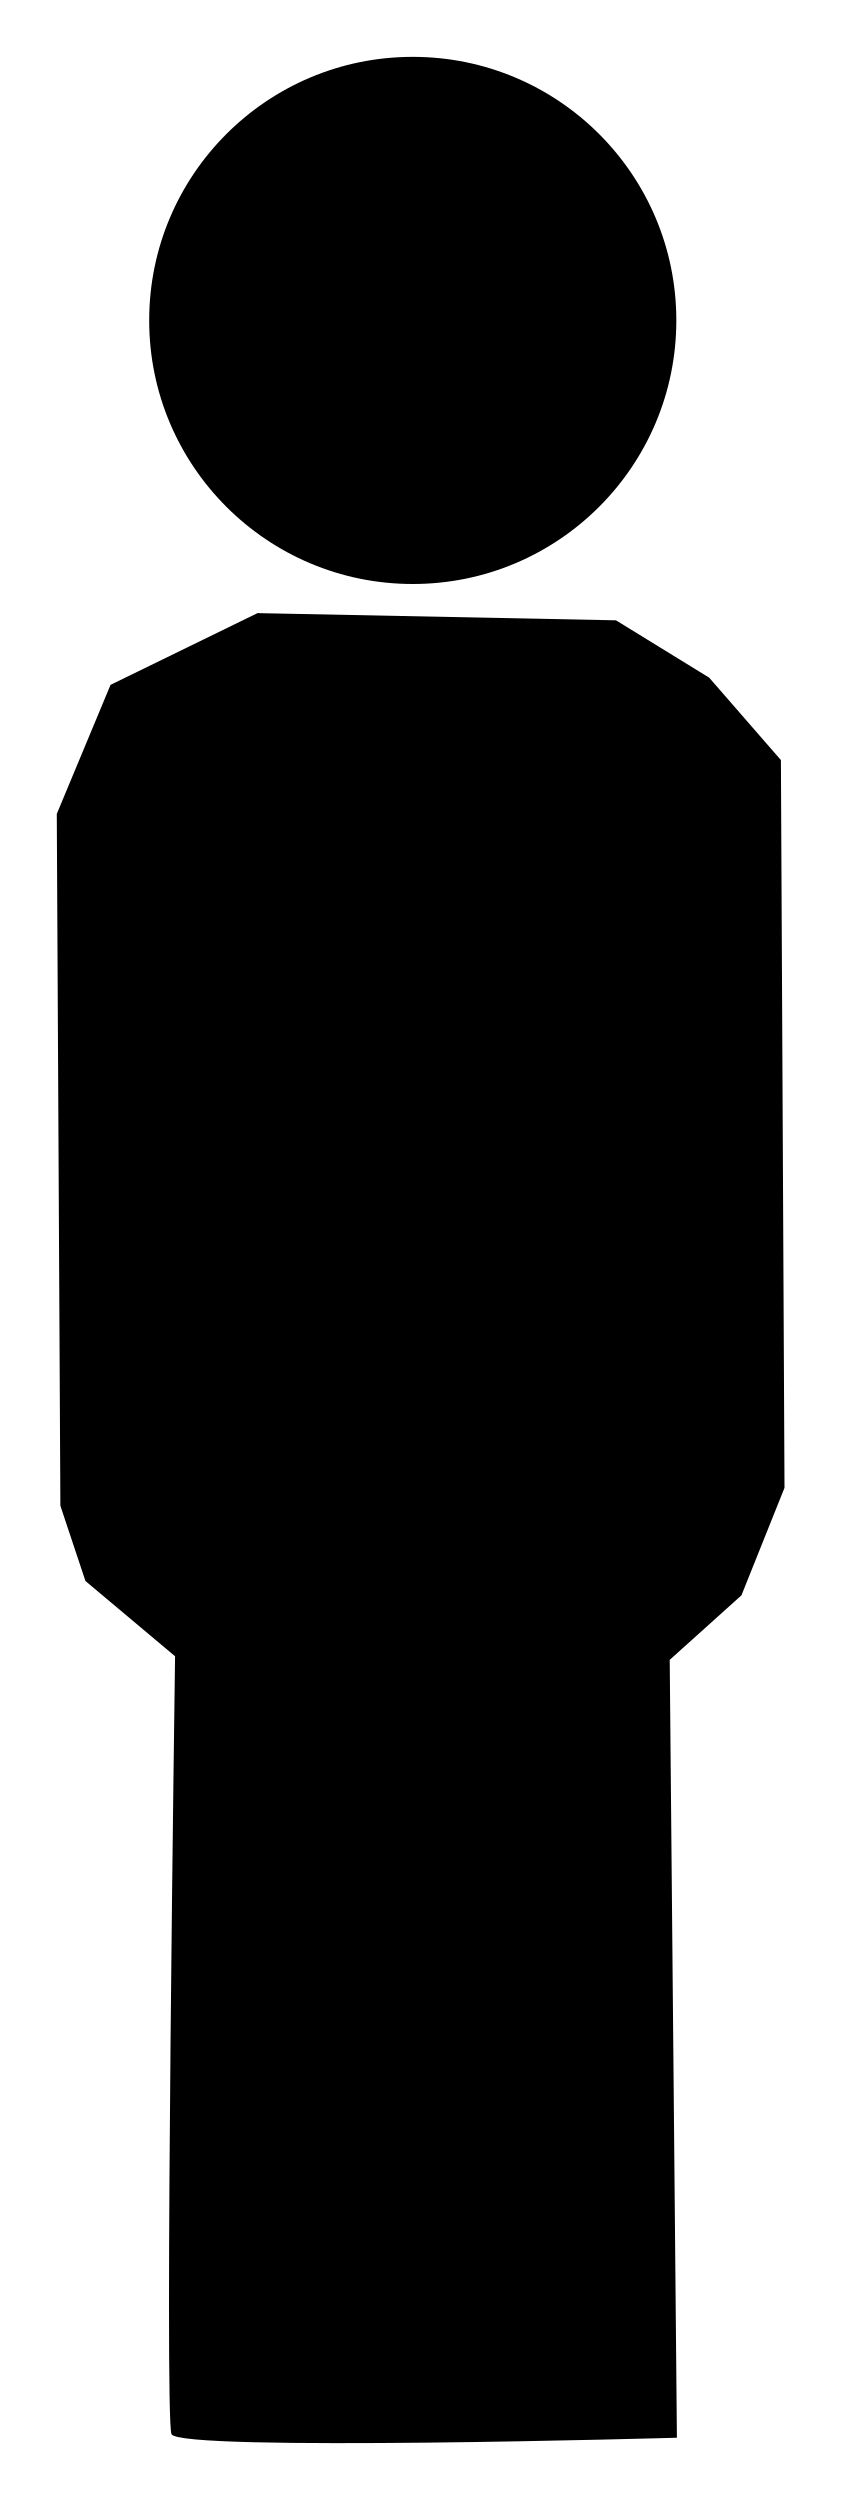
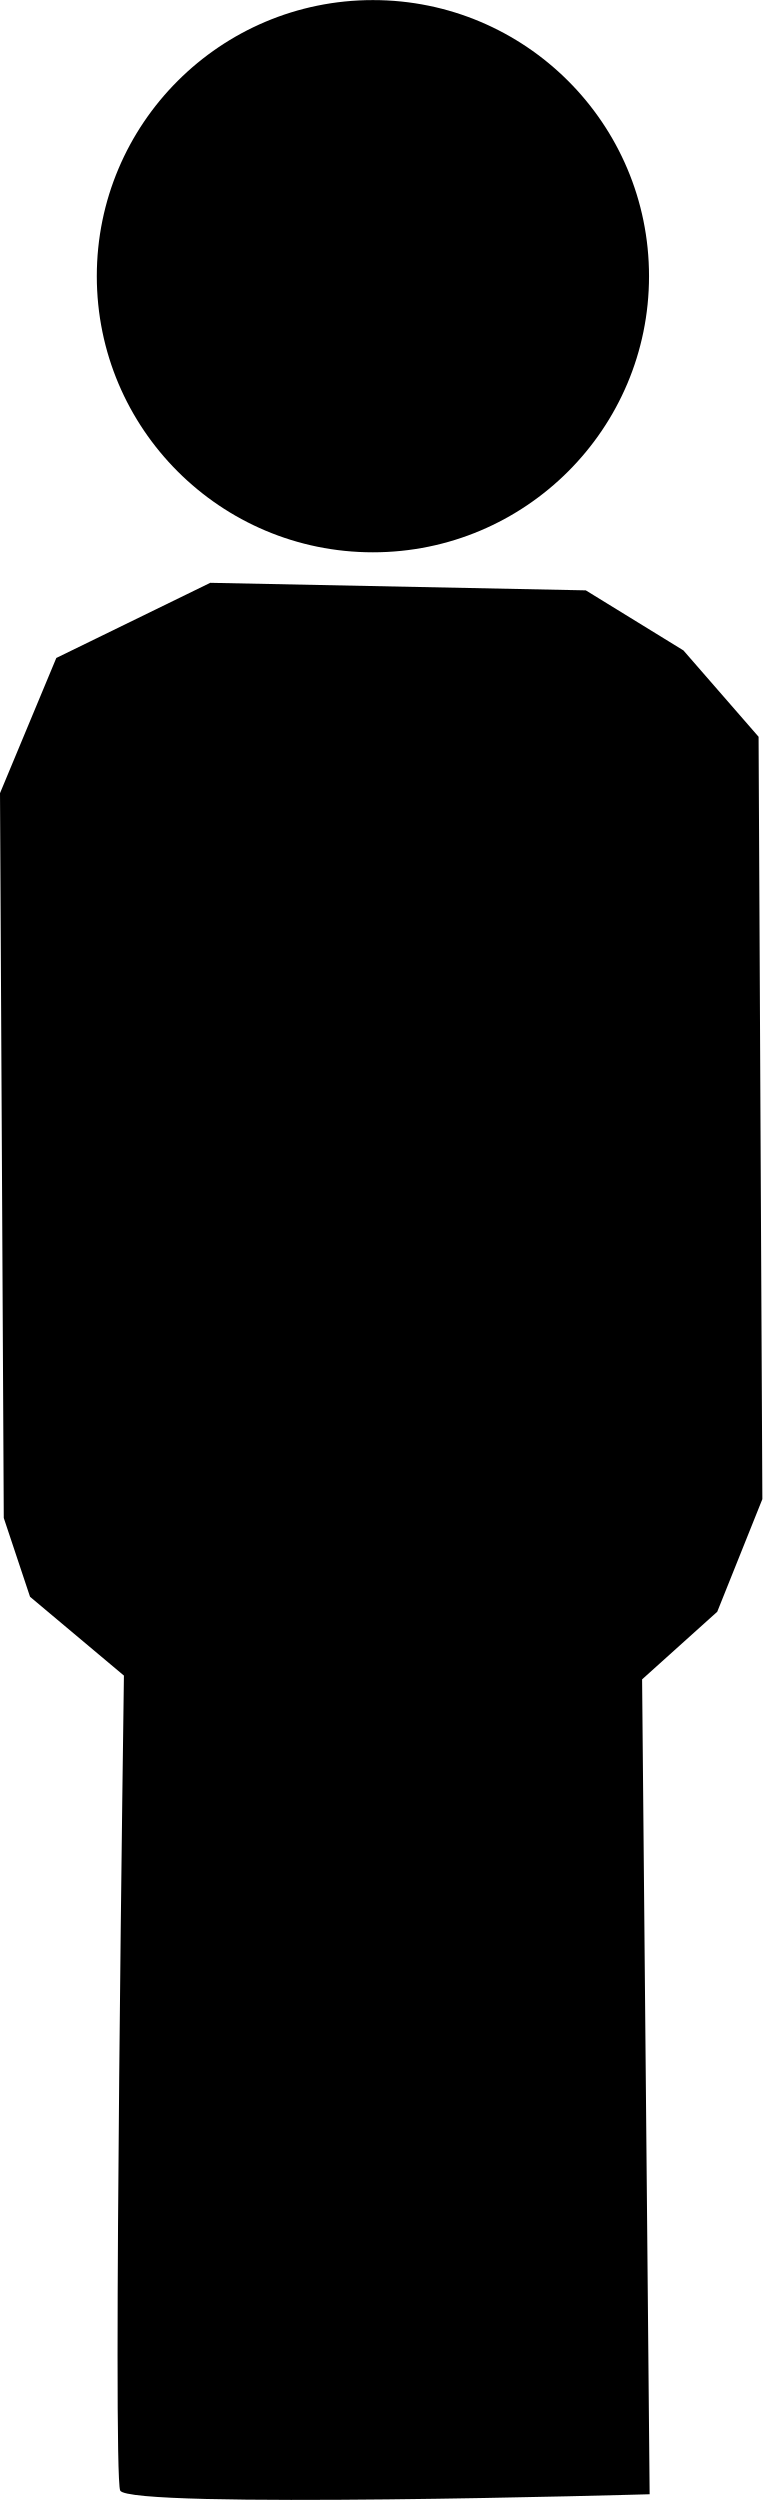
- <svg xmlns="http://www.w3.org/2000/svg" width="8.89" height="26.418" id="svg3006" version="1.1">
+ <svg xmlns="http://www.w3.org/2000/svg" width="7.69" height="25.218" id="svg3006" version="1.1">
  <defs id="defs3008" />
-   <g id="layer1" transform="translate(-8.489977,-1027.557)">
-     <path style="fill:#000000;fill-opacity:1;stroke:none;stroke-opacity:1" id="path5053-5-9" d="m 10.357,7.5 c 0,1.282 -1.039,2.321 -2.321,2.321 -1.282,0 -2.321,-1.039 -2.321,-2.321 0,-1.282 1.039,-2.321 2.321,-2.321 1.282,0 2.321,1.039 2.321,2.321 z" transform="matrix(1.2,0,0,1.2,3.208454,1021.943)" />
-     <path style="fill:#000000;fill-opacity:1;stroke:none;stroke-width:1.2px;stroke-linecap:butt;stroke-linejoin:round;stroke-opacity:1" d="m 11.211,1034.036 3.788,0.076 0.985,0.606 0.758,0.871 0.038,7.69 -0.455,1.136 -0.758,0.682 0.076,8.22 c 0,0 -5.265,0.151 -5.341,-0.038 -0.076,-0.189 0.038,-8.22 0.038,-8.22 l -0.947,-0.795 -0.265,-0.795 -0.038,-7.311 0.568,-1.364 z" id="path5747" />
+   <g id="layer1" transform="translate(-9.089977,-1028.157)">
+     <path style="fill:#000000;fill-opacity:1;stroke:none" id="path5053-5-9" d="m 10.357,7.5 c 0,1.282 -1.039,2.321 -2.321,2.321 -1.282,0 -2.321,-1.039 -2.321,-2.321 0,-1.282 1.039,-2.321 2.321,-2.321 1.282,0 2.321,1.039 2.321,2.321 z" transform="matrix(1.2,0,0,1.2,3.208454,1021.943)" />
+     <path style="fill:#000000;fill-opacity:1;stroke:none" d="m 11.211,1034.036 3.788,0.076 0.985,0.606 0.758,0.871 0.038,7.69 -0.455,1.136 -0.758,0.682 0.076,8.22 c 0,0 -5.265,0.151 -5.341,-0.038 -0.076,-0.189 0.038,-8.22 0.038,-8.22 l -0.947,-0.795 -0.265,-0.795 -0.038,-7.311 0.568,-1.364 z" id="path5747" />
  </g>
</svg>
